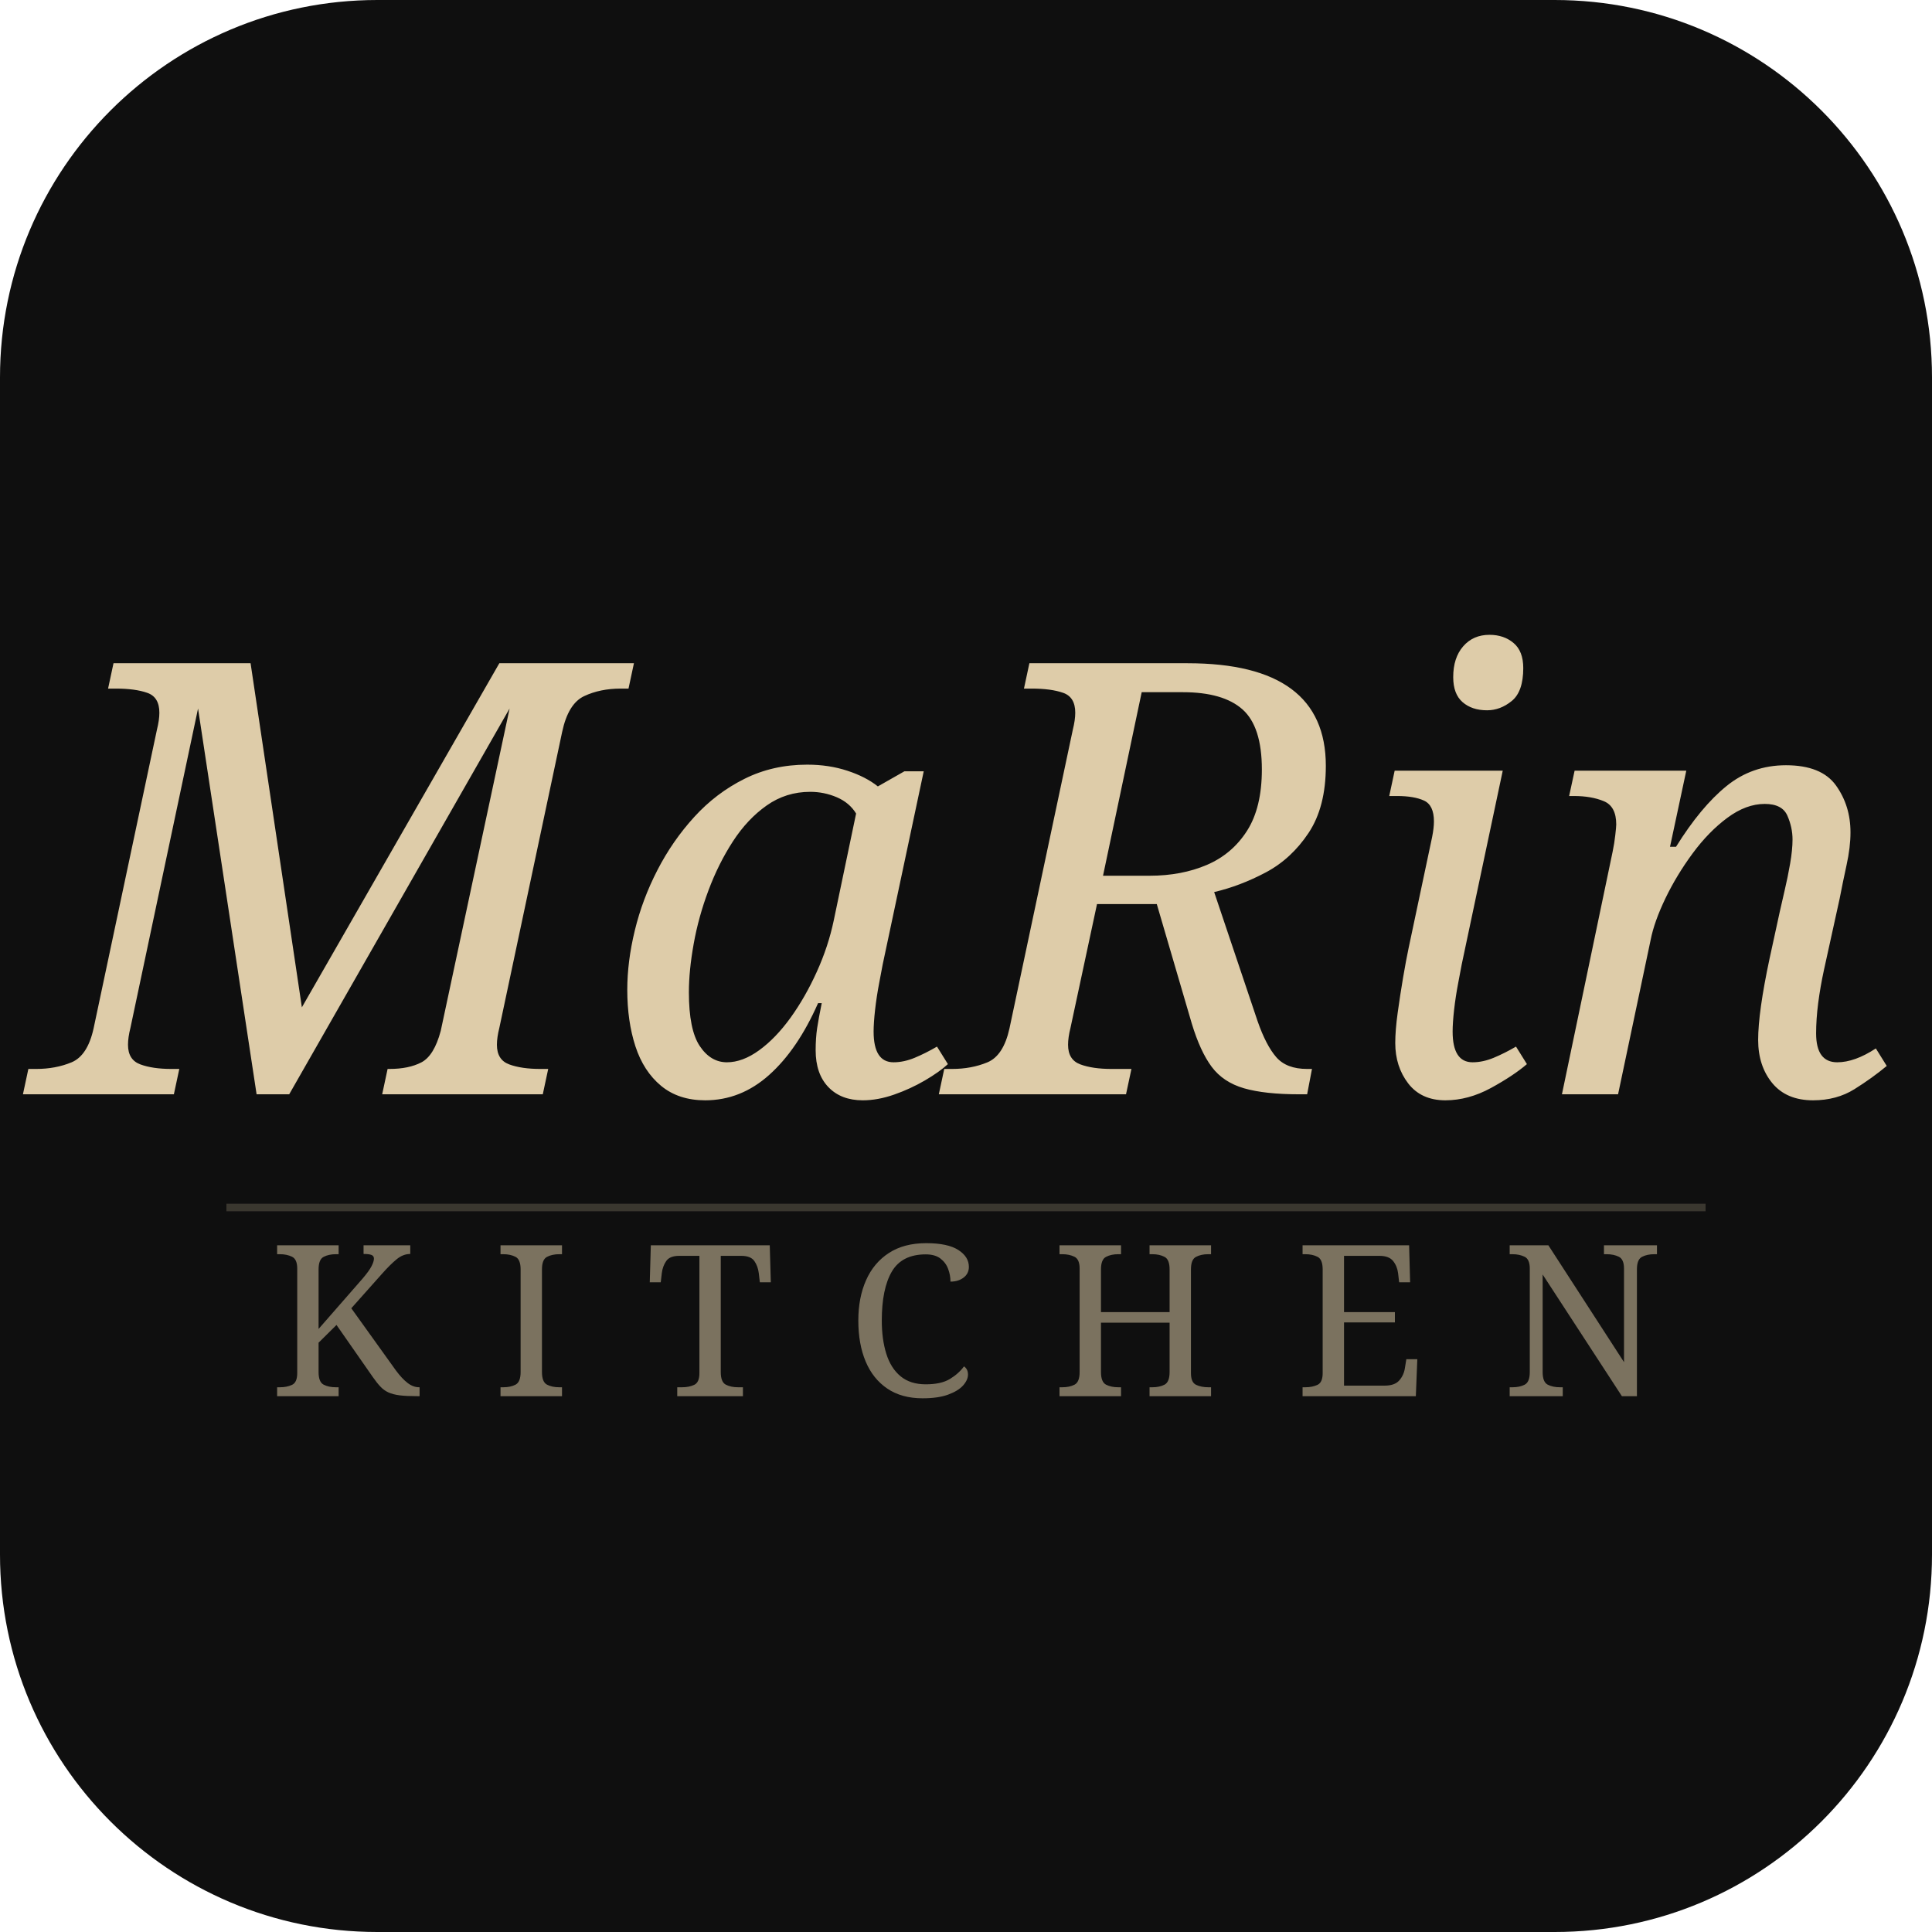
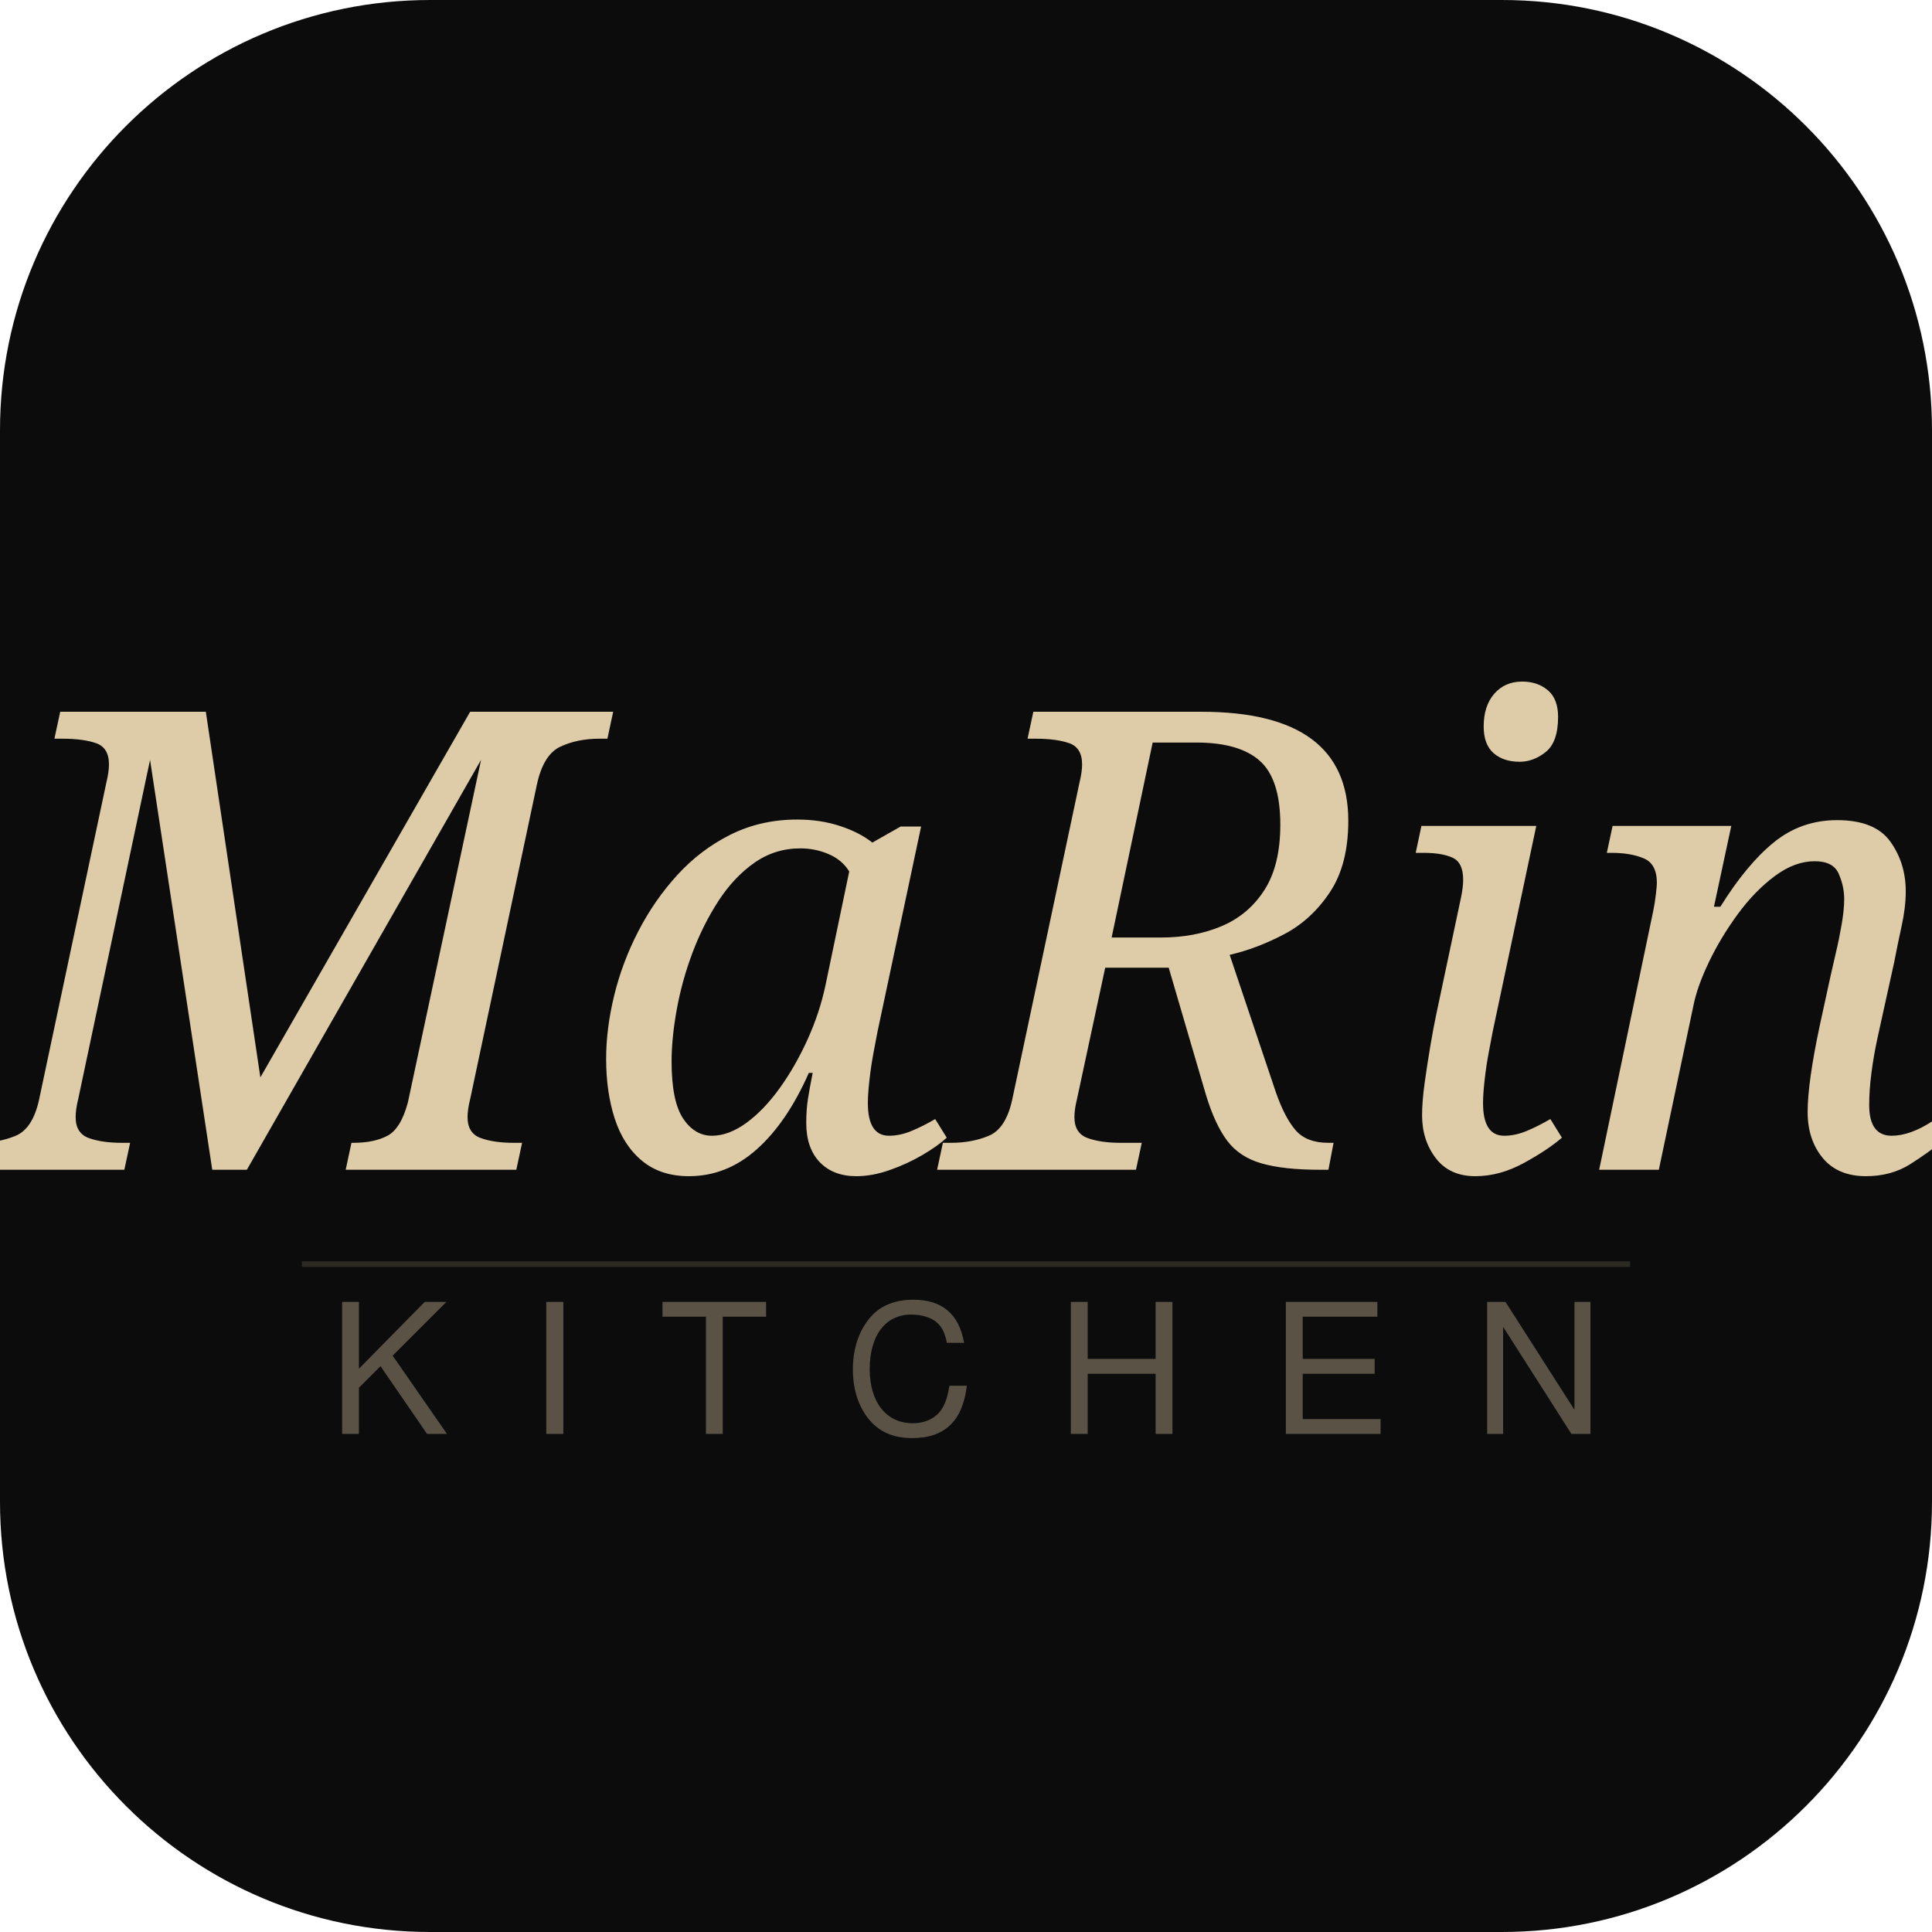
<svg xmlns="http://www.w3.org/2000/svg" viewBox="0 0 512 512">
-   <rect width="512" height="512" fill="#0f0f0f" rx="100" />
-   <text x="256" y="290" text-anchor="middle" font-family="Georgia, serif" font-size="160" font-style="italic" fill="#e8d5b0" opacity="0.95">MaRin</text>
-   <line x1="60" y1="320" x2="452" y2="320" stroke="#e8d5b0" stroke-width="2" opacity="0.2" />
-   <text x="256" y="370" text-anchor="middle" font-family="Georgia, serif" font-size="56" fill="#e8d5b0" opacity="0.5" letter-spacing="20">KITCHEN</text>
+   <rect width="512" height="512" fill="#0c0c0c" rx="114" />
+   <text x="256" y="310" text-anchor="middle" font-family="Georgia, serif" font-size="170" font-style="italic" font-weight="300" fill="#e8d5b0" opacity="0.95">MaRin</text>
+   <line x1="80" y1="335" x2="432" y2="335" stroke="#e8d5b0" stroke-width="1.5" opacity="0.15" />
+   <text x="256" y="380" text-anchor="middle" font-family="Helvetica, Arial, sans-serif" font-size="48" fill="#e8d5b0" opacity="0.35" letter-spacing="22">KITCHEN</text>
</svg>
